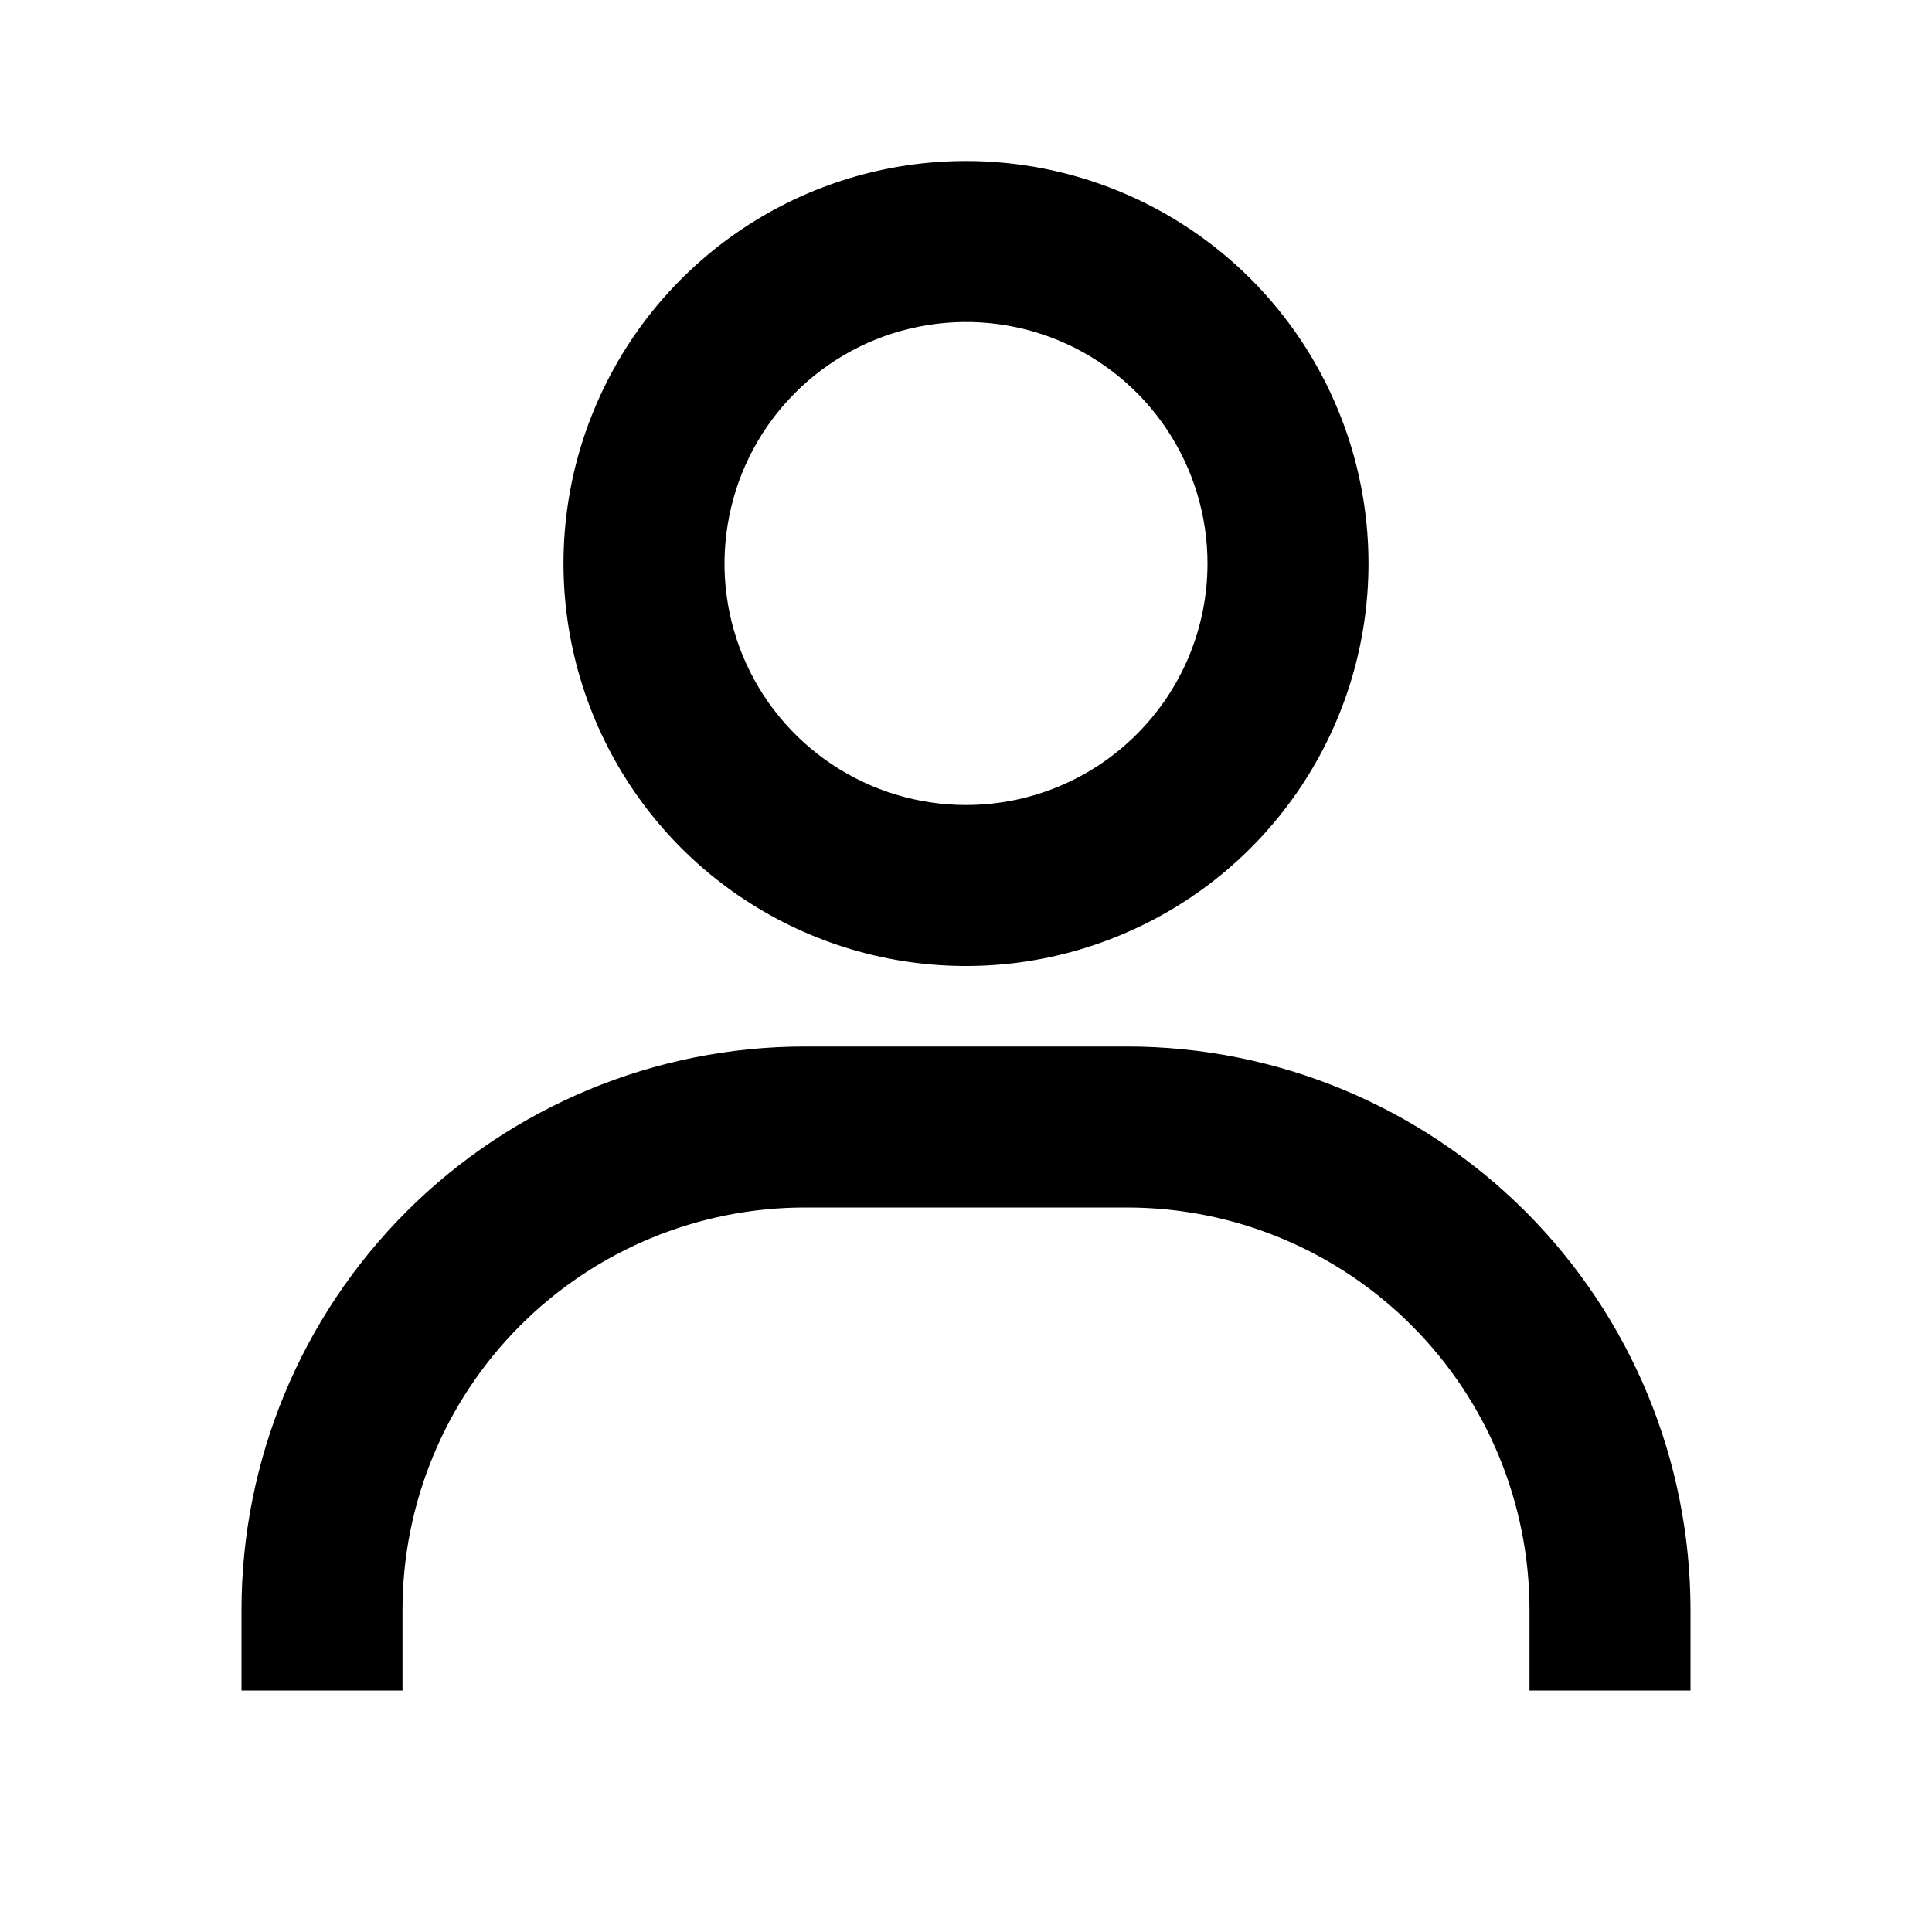
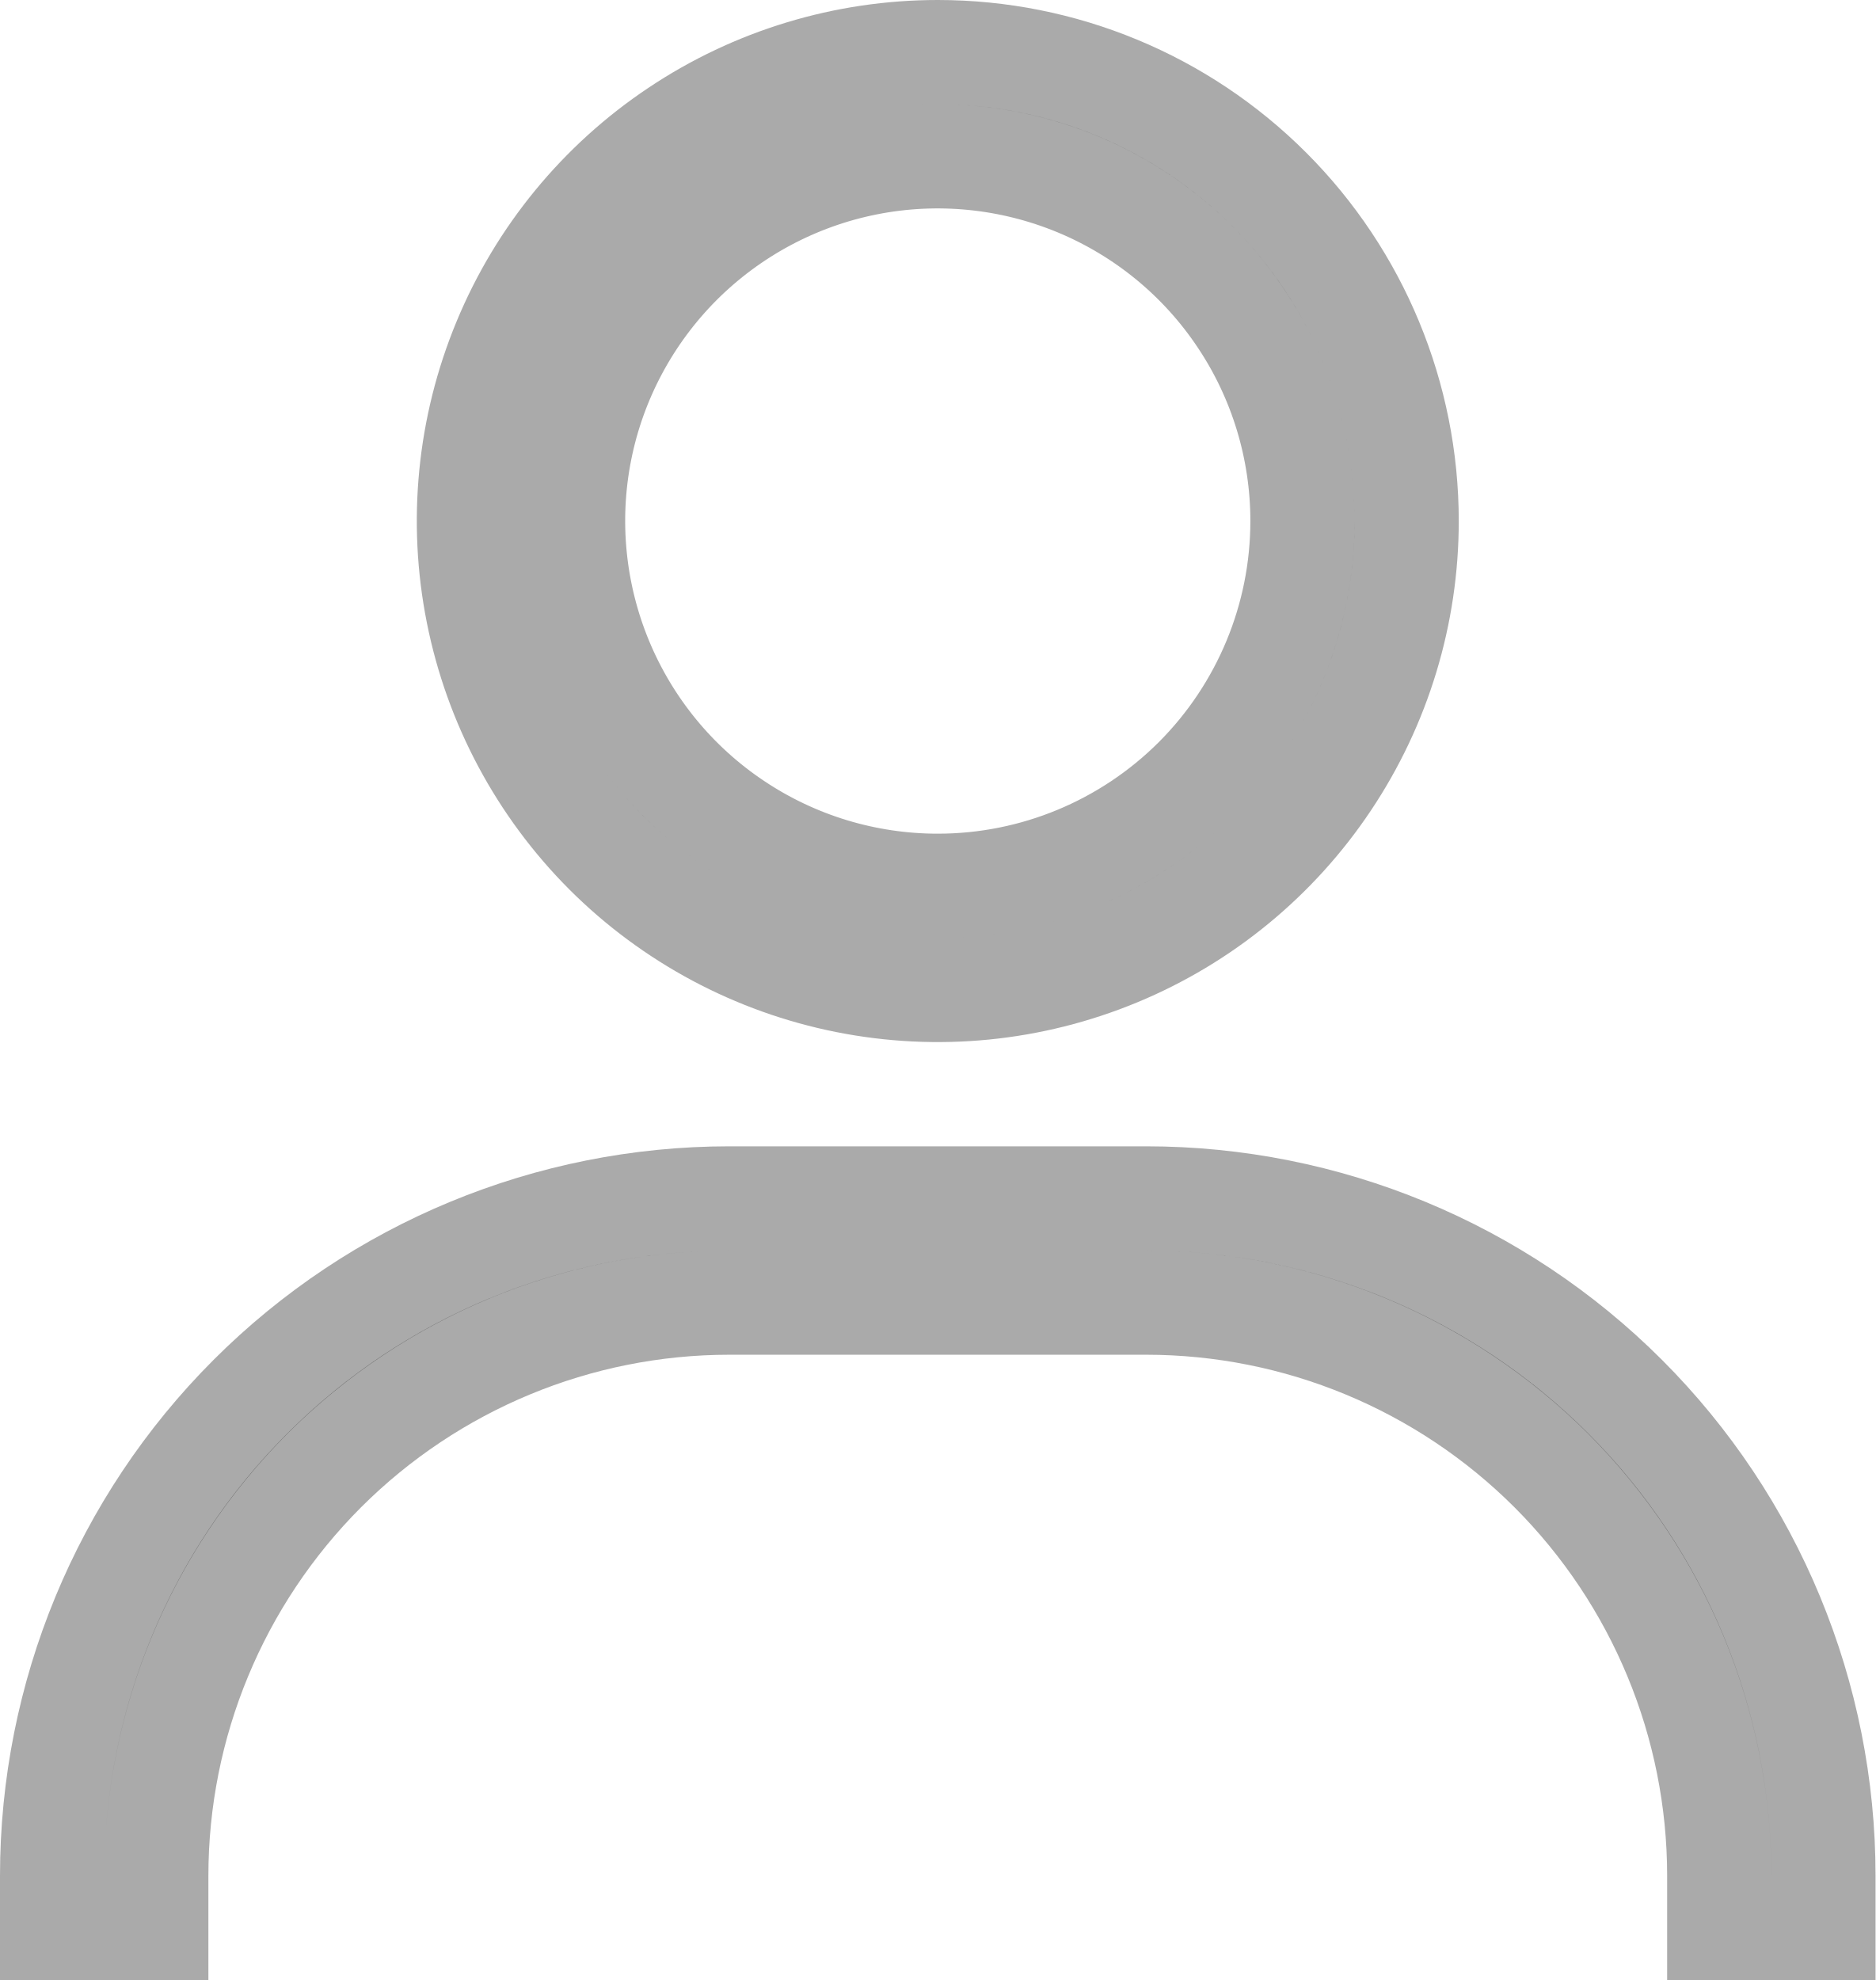
- <svg xmlns="http://www.w3.org/2000/svg" width="24" height="24" viewBox="0 0 24 24" fill="none">
-   <path d="M12 2C11.011 2 10.044 2.293 9.222 2.843C8.4 3.392 7.759 4.173 7.381 5.087C7.002 6 6.903 7.006 7.096 7.975C7.289 8.945 7.765 9.836 8.464 10.536C9.164 11.235 10.055 11.711 11.024 11.904C11.995 12.097 13 11.998 13.913 11.619C14.827 11.241 15.608 10.6 16.157 9.778C16.707 8.956 17 7.989 17 7C17 5.674 16.473 4.402 15.536 3.464C14.598 2.527 13.326 2 12 2ZM12 10C11.407 10 10.827 9.824 10.333 9.494C9.84 9.165 9.455 8.696 9.228 8.148C9.001 7.6 8.942 6.997 9.058 6.415C9.173 5.833 9.459 5.298 9.879 4.879C10.298 4.459 10.833 4.173 11.415 4.058C11.997 3.942 12.6 4.001 13.148 4.228C13.696 4.455 14.165 4.84 14.494 5.333C14.824 5.827 15 6.407 15 7C15 7.796 14.684 8.559 14.121 9.121C13.559 9.684 12.796 10 12 10ZM21 21V20C21 18.143 20.262 16.363 18.95 15.05C17.637 13.738 15.857 13 14 13H10C8.143 13 6.363 13.738 5.05 15.05C3.737 16.363 3 18.143 3 20V21H5V20C5 18.674 5.527 17.402 6.464 16.465C7.402 15.527 8.674 15 10 15H14C15.326 15 16.598 15.527 17.535 16.465C18.473 17.402 19 18.674 19 20V21H21Z" fill="black" />
+ <svg xmlns="http://www.w3.org/2000/svg" width="18" height="19" viewBox="0 0 18 19" fill="none">
+   <path d="M7 11.5H11C12.724 11.5 14.378 12.184 15.597 13.403C16.816 14.622 17.5 16.276 17.5 18V18.5H16.5V18C16.5 16.541 15.92 15.143 14.889 14.111C13.857 13.08 12.459 12.5 11 12.5H7C5.541 12.5 4.143 13.08 3.111 14.111C2.08 15.143 1.5 16.541 1.5 18V18.5H0.5V18C0.5 16.276 1.184 14.622 2.403 13.403C3.622 12.184 5.276 11.5 7 11.5ZM9 0.5C10.194 0.5 11.338 0.974 12.182 1.818C13.026 2.662 13.5 3.807 13.5 5C13.5 5.89 13.236 6.76 12.741 7.5C12.247 8.24 11.544 8.817 10.722 9.157C9.899 9.498 8.995 9.587 8.122 9.413C7.249 9.239 6.448 8.811 5.818 8.182C5.189 7.552 4.761 6.751 4.587 5.878C4.413 5.005 4.502 4.101 4.843 3.278C5.183 2.456 5.76 1.753 6.5 1.259C7.24 0.764 8.11 0.5 9 0.5ZM10.34 1.767C9.7 1.502 8.996 1.432 8.317 1.567C7.638 1.702 7.015 2.036 6.525 2.525C6.036 3.015 5.702 3.638 5.567 4.317C5.432 4.996 5.502 5.7 5.767 6.34C6.032 6.979 6.48 7.526 7.056 7.91C7.631 8.295 8.308 8.5 9 8.5C9.928 8.5 10.818 8.131 11.475 7.475C12.131 6.818 12.5 5.928 12.5 5C12.5 4.308 12.295 3.631 11.91 3.056C11.526 2.48 10.979 2.032 10.34 1.767Z" fill="#222222" stroke="#AAAAAA" />
</svg>
